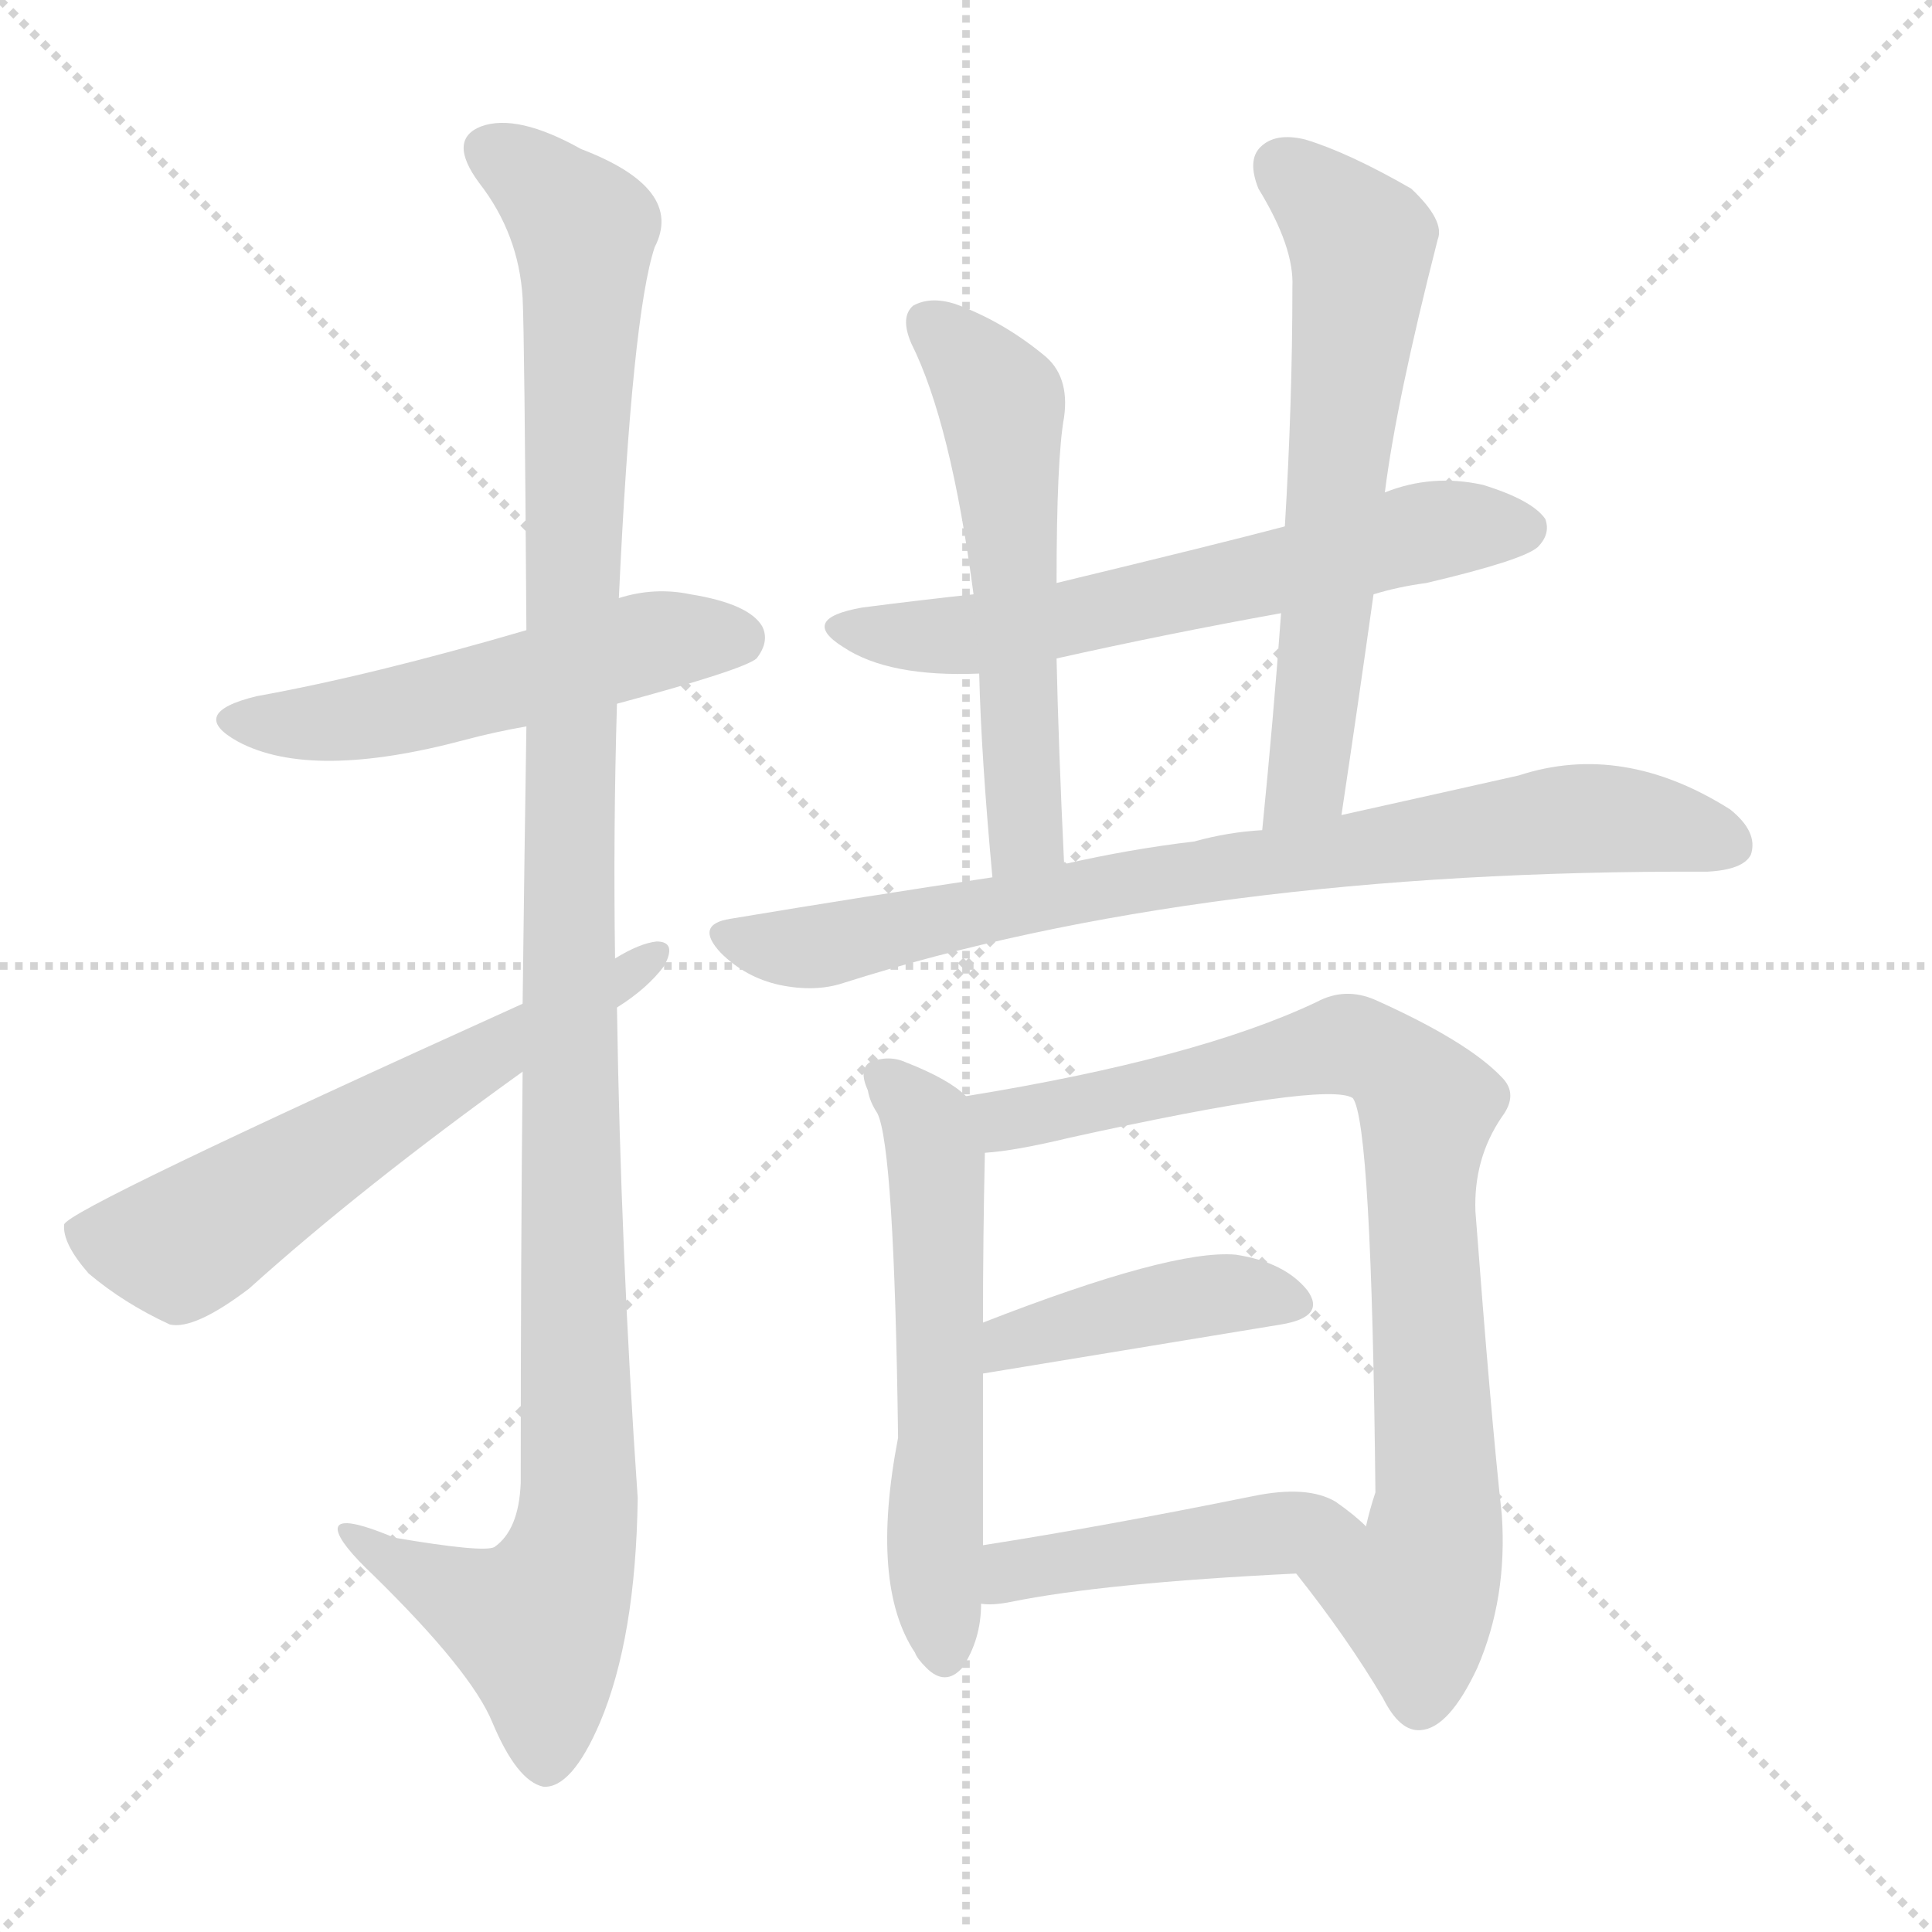
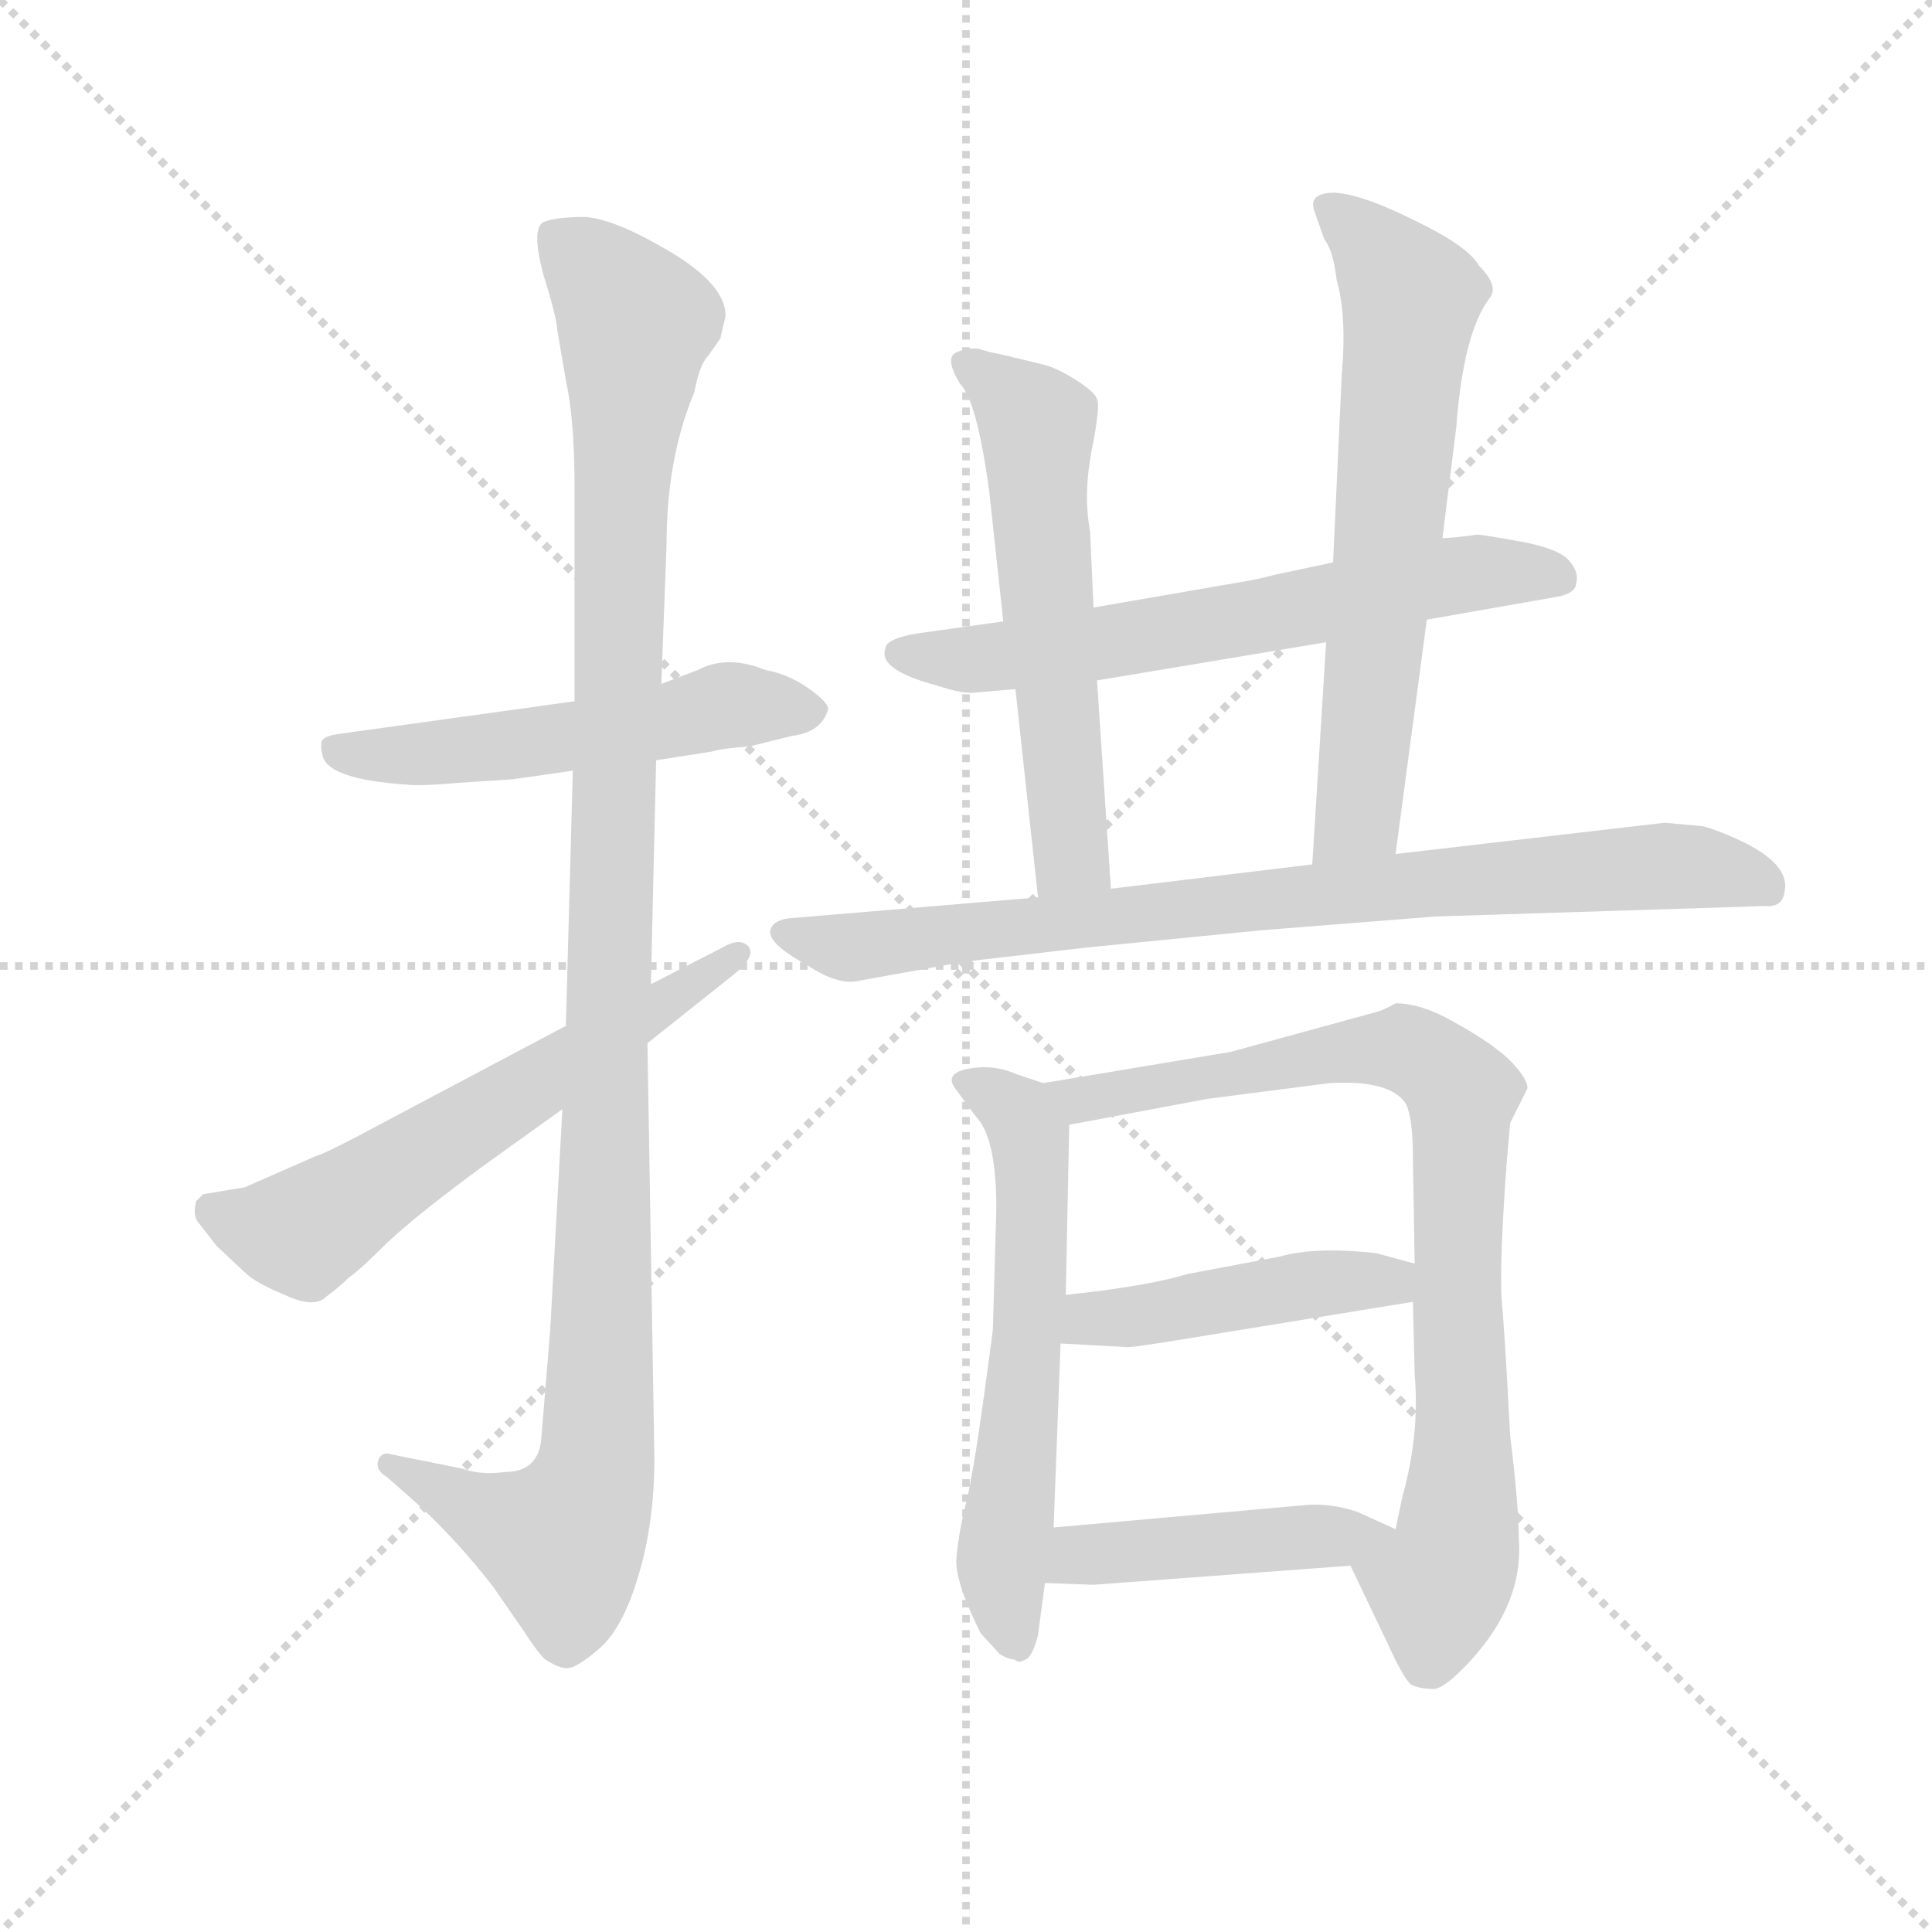
<svg xmlns="http://www.w3.org/2000/svg" version="1.1" viewBox="0 0 1024 1024">
  <g stroke="lightgray" stroke-dasharray="1,1" stroke-width="1" transform="scale(4, 4)">
    <line x1="0" y1="0" x2="256" y2="256" />
    <line x1="256" y1="0" x2="0" y2="256" />
    <line x1="128" y1="0" x2="128" y2="256" />
    <line x1="0" y1="128" x2="256" y2="128" />
  </g>
-   <g transform="scale(1, -1) translate(0, -900)">
+   <g transform="scale(0.92, -0.92) translate(60, -830)">
    <style type="text/css">
      
        @keyframes keyframes0 {
          from {
            stroke: blue;
-             stroke-dashoffset: 525;
-             stroke-width: 128;
-           }
-           63% {
+             stroke-dashoffset: 535;
+             stroke-width: 128;
+           }
+           64% {
            animation-timing-function: step-end;
            stroke: blue;
            stroke-dashoffset: 0;
            stroke-width: 128;
          }
          to {
            stroke: black;
            stroke-width: 1024;
          }
        }
        #make-me-a-hanzi-animation-0 {
-           animation: keyframes0 0.677s both;
+           animation: keyframes0 0.685s both;
          animation-delay: 0s;
          animation-timing-function: linear;
        }
      
        @keyframes keyframes1 {
          from {
            stroke: blue;
-             stroke-dashoffset: 1176;
+             stroke-dashoffset: 1140;
            stroke-width: 128;
          }
          79% {
            animation-timing-function: step-end;
            stroke: blue;
            stroke-dashoffset: 0;
            stroke-width: 128;
          }
          to {
            stroke: black;
            stroke-width: 1024;
          }
        }
        #make-me-a-hanzi-animation-1 {
-           animation: keyframes1 1.207s both;
-           animation-delay: 0.677s;
+           animation: keyframes1 1.178s both;
+           animation-delay: 0.685s;
          animation-timing-function: linear;
        }
      
        @keyframes keyframes2 {
          from {
            stroke: blue;
-             stroke-dashoffset: 603;
+             stroke-dashoffset: 607;
            stroke-width: 128;
          }
          66% {
            animation-timing-function: step-end;
            stroke: blue;
            stroke-dashoffset: 0;
            stroke-width: 128;
          }
          to {
            stroke: black;
            stroke-width: 1024;
          }
        }
        #make-me-a-hanzi-animation-2 {
-           animation: keyframes2 0.741s both;
-           animation-delay: 1.884s;
+           animation: keyframes2 0.744s both;
+           animation-delay: 1.863s;
          animation-timing-function: linear;
        }
      
        @keyframes keyframes3 {
          from {
            stroke: blue;
-             stroke-dashoffset: 622;
-             stroke-width: 128;
-           }
-           67% {
+             stroke-dashoffset: 640;
+             stroke-width: 128;
+           }
+           68% {
            animation-timing-function: step-end;
            stroke: blue;
            stroke-dashoffset: 0;
            stroke-width: 128;
          }
          to {
            stroke: black;
            stroke-width: 1024;
          }
        }
        #make-me-a-hanzi-animation-3 {
-           animation: keyframes3 0.756s both;
-           animation-delay: 2.625s;
+           animation: keyframes3 0.771s both;
+           animation-delay: 2.607s;
          animation-timing-function: linear;
        }
      
        @keyframes keyframes4 {
          from {
            stroke: blue;
-             stroke-dashoffset: 561;
+             stroke-dashoffset: 577;
            stroke-width: 128;
          }
          65% {
            animation-timing-function: step-end;
            stroke: blue;
            stroke-dashoffset: 0;
            stroke-width: 128;
          }
          to {
            stroke: black;
            stroke-width: 1024;
          }
        }
        #make-me-a-hanzi-animation-4 {
-           animation: keyframes4 0.707s both;
-           animation-delay: 3.381s;
+           animation: keyframes4 0.72s both;
+           animation-delay: 3.378s;
          animation-timing-function: linear;
        }
      
        @keyframes keyframes5 {
          from {
            stroke: blue;
-             stroke-dashoffset: 627;
-             stroke-width: 128;
-           }
-           67% {
+             stroke-dashoffset: 651;
+             stroke-width: 128;
+           }
+           68% {
            animation-timing-function: step-end;
            stroke: blue;
            stroke-dashoffset: 0;
            stroke-width: 128;
          }
          to {
            stroke: black;
            stroke-width: 1024;
          }
        }
        #make-me-a-hanzi-animation-5 {
-           animation: keyframes5 0.76s both;
-           animation-delay: 4.088s;
+           animation: keyframes5 0.78s both;
+           animation-delay: 4.097s;
          animation-timing-function: linear;
        }
      
        @keyframes keyframes6 {
          from {
            stroke: blue;
-             stroke-dashoffset: 796;
-             stroke-width: 128;
-           }
-           72% {
+             stroke-dashoffset: 826;
+             stroke-width: 128;
+           }
+           73% {
            animation-timing-function: step-end;
            stroke: blue;
            stroke-dashoffset: 0;
            stroke-width: 128;
          }
          to {
            stroke: black;
            stroke-width: 1024;
          }
        }
        #make-me-a-hanzi-animation-6 {
-           animation: keyframes6 0.898s both;
-           animation-delay: 4.848s;
+           animation: keyframes6 0.922s both;
+           animation-delay: 4.877s;
          animation-timing-function: linear;
        }
      
        @keyframes keyframes7 {
          from {
            stroke: blue;
-             stroke-dashoffset: 572;
-             stroke-width: 128;
-           }
-           65% {
+             stroke-dashoffset: 604;
+             stroke-width: 128;
+           }
+           66% {
            animation-timing-function: step-end;
            stroke: blue;
            stroke-dashoffset: 0;
            stroke-width: 128;
          }
          to {
            stroke: black;
            stroke-width: 1024;
          }
        }
        #make-me-a-hanzi-animation-7 {
-           animation: keyframes7 0.715s both;
-           animation-delay: 5.746s;
+           animation: keyframes7 0.742s both;
+           animation-delay: 5.799s;
          animation-timing-function: linear;
        }
      
        @keyframes keyframes8 {
          from {
            stroke: blue;
-             stroke-dashoffset: 826;
+             stroke-dashoffset: 832;
            stroke-width: 128;
          }
          73% {
            animation-timing-function: step-end;
            stroke: blue;
            stroke-dashoffset: 0;
            stroke-width: 128;
          }
          to {
            stroke: black;
            stroke-width: 1024;
          }
        }
        #make-me-a-hanzi-animation-8 {
-           animation: keyframes8 0.922s both;
-           animation-delay: 6.461s;
+           animation: keyframes8 0.927s both;
+           animation-delay: 6.541s;
          animation-timing-function: linear;
        }
      
        @keyframes keyframes9 {
          from {
            stroke: blue;
-             stroke-dashoffset: 421;
-             stroke-width: 128;
-           }
-           58% {
+             stroke-dashoffset: 451;
+             stroke-width: 128;
+           }
+           59% {
            animation-timing-function: step-end;
            stroke: blue;
            stroke-dashoffset: 0;
            stroke-width: 128;
          }
          to {
            stroke: black;
            stroke-width: 1024;
          }
        }
        #make-me-a-hanzi-animation-9 {
-           animation: keyframes9 0.593s both;
-           animation-delay: 7.383s;
+           animation: keyframes9 0.617s both;
+           animation-delay: 7.468s;
          animation-timing-function: linear;
        }
      
        @keyframes keyframes10 {
          from {
            stroke: blue;
-             stroke-dashoffset: 454;
-             stroke-width: 128;
-           }
-           60% {
+             stroke-dashoffset: 449;
+             stroke-width: 128;
+           }
+           59% {
            animation-timing-function: step-end;
            stroke: blue;
            stroke-dashoffset: 0;
            stroke-width: 128;
          }
          to {
            stroke: black;
            stroke-width: 1024;
          }
        }
        #make-me-a-hanzi-animation-10 {
-           animation: keyframes10 0.619s both;
-           animation-delay: 7.976s;
+           animation: keyframes10 0.615s both;
+           animation-delay: 8.085s;
          animation-timing-function: linear;
        }
      
    </style>
-     <path d="M 327 527 Q 394 545 401 551 Q 408 560 404 568 Q 397 580 366 585 Q 347 589 328 583 L 279 566 Q 197 542 136 531 Q 99 522 126 507 Q 165 486 247 508 Q 262 512 279 515 L 327 527 Z" fill="lightgray" />
-     <path d="M 277 332 Q 276 236 276 114 Q 275 89 262 80 Q 256 77 209 85 Q 178 98 179 89 Q 180 82 198 65 Q 250 14 261 -13 Q 274 -44 288 -47 Q 303 -48 318 -13 Q 337 32 338 106 Q 329 236 327 366 L 326 392 Q 325 459 327 527 L 328 583 Q 335 733 347 769 Q 363 800 308 821 Q 274 840 255 833 Q 237 826 254 803 Q 275 776 277 742 Q 278 723 279 566 L 279 515 Q 278 451 277 368 L 277 332 Z" fill="lightgray" />
-     <path d="M 277 368 Q 36 259 34 251 Q 33 241 47 225 Q 66 209 90 198 Q 103 195 132 217 Q 192 271 277 332 L 327 366 Q 343 376 352 388 Q 359 401 348 401 Q 339 400 326 392 L 277 368 Z" fill="lightgray" />
-     <path d="M 728 585 Q 741 589 756 591 Q 807 603 815 610 Q 822 617 819 625 Q 812 635 786 643 Q 759 649 734 639 L 681 621 Q 647 612 560 591 L 516 585 Q 488 582 457 578 Q 423 572 447 557 Q 471 541 519 543 L 560 551 Q 618 564 679 575 L 728 585 Z" fill="lightgray" />
-     <path d="M 560 591 Q 560 657 564 679 Q 567 701 553 712 Q 531 730 506 739 Q 493 743 484 738 Q 477 732 483 718 Q 504 676 516 585 L 519 543 Q 520 500 526 435 C 529 405 565 412 564 442 Q 561 505 560 551 L 560 591 Z" fill="lightgray" />
-     <path d="M 711 468 Q 720 528 728 585 L 734 639 Q 740 687 762 773 Q 766 783 748 800 Q 715 819 692 826 Q 676 830 668 822 Q 661 815 667 800 Q 686 769 685 748 Q 685 687 681 621 L 679 575 Q 675 520 669 460 C 666 430 707 438 711 468 Z" fill="lightgray" />
-     <path d="M 526 435 Q 459 425 387 413 Q 368 410 382 395 Q 395 382 413 378 Q 432 374 447 379 Q 636 439 905 438 Q 924 439 928 447 Q 932 459 917 471 Q 860 507 805 489 Q 765 480 711 468 L 669 460 Q 651 459 633 454 Q 599 450 564 442 L 526 435 Z" fill="lightgray" />
-     <path d="M 512 319 Q 503 328 480 337 Q 471 341 461 337 Q 455 333 460 322 Q 461 316 465 310 Q 474 292 476 138 Q 461 60 485 24 Q 486 21 491 16 Q 501 6 510 16 Q 520 31 520 50 L 521 81 Q 521 126 521 172 L 521 199 Q 521 244 522 289 C 522 311 522 311 512 319 Z" fill="lightgray" />
-     <path d="M 687 66 Q 714 32 733 0 Q 742 -18 753 -17 Q 768 -16 783 16 Q 799 53 796 97 Q 790 152 782 258 Q 781 286 796 308 Q 805 320 796 329 Q 778 348 729 370 Q 713 377 698 369 Q 635 339 512 319 C 482 314 492 285 522 289 Q 538 290 567 297 Q 703 327 717 318 Q 727 305 729 109 Q 726 100 724 91 C 716 62 669 90 687 66 Z" fill="lightgray" />
-     <path d="M 521 172 L 679 198 Q 703 202 693 216 Q 681 231 655 235 Q 621 238 521 199 C 493 188 491 167 521 172 Z" fill="lightgray" />
-     <path d="M 520 50 Q 526 49 536 51 Q 585 61 687 66 C 717 68 746 71 724 91 Q 718 97 708 104 Q 693 113 664 107 Q 585 91 521 81 C 491 76 490 51 520 50 Z" fill="lightgray" />
+     <path d="M 318 392 L 350 397 Q 357 399 372 400 L 396 406 Q 413 408 417 421 Q 418 425 405 434 Q 393 442 381 444 Q 359 453 342 444 L 321 436 L 271 426 L 134 407 Q 128 406 126 404 Q 124 402 126 394 Q 130 381 174 378 Q 181 377 204 379 L 235 381 L 270 386 L 318 392 Z" fill="lightgray" />
+     <path d="M 264 191 L 257 64 L 252 3 Q 251 -18 231 -18 Q 217 -20 206 -16 L 166 -8 Q 160 -6 158 -11 Q 156 -17 163 -21 L 180 -36 Q 203 -57 224 -84 L 242 -110 Q 249 -121 254 -126 Q 262 -131 266 -131 Q 271 -132 285 -120 Q 299 -108 308 -77 Q 317 -47 317 -10 L 313 229 L 315 263 L 318 392 L 321 436 L 324 516 Q 324 566 340 604 Q 343 620 348 625 L 355 635 L 358 648 Q 358 666 326 685 Q 294 704 277 705 Q 260 705 253 702 Q 246 698 253 672 Q 261 646 261 640 L 266 611 Q 271 588 271 550 L 271 426 L 270 386 L 266 239 L 264 191 Z" fill="lightgray" />
+     <path d="M 122 164 L 81 146 L 57 142 L 53 138 Q 51 130 54 126 L 65 112 L 81 97 Q 87 91 104 84 Q 121 76 128 83 Q 136 89 141 94 Q 147 98 163 114 Q 180 130 218 158 L 264 191 L 313 229 L 362 268 Q 376 279 371 285 Q 366 290 356 284 L 315 263 L 266 239 L 166 186 Q 127 165 122 164 Z" fill="lightgray" />
+     <path d="M 762 473 L 836 486 Q 848 488 848 494 Q 850 500 844 507 Q 838 514 816 518 Q 794 522 791 522 Q 777 520 771 520 L 708 506 L 675 499 Q 664 496 651 494 L 570 480 L 518 472 L 468 465 Q 450 462 450 456 Q 446 444 480 435 Q 495 430 502 431 L 525 433 L 572 438 L 704 460 L 762 473 Z" fill="lightgray" />
+     <path d="M 570 480 L 568 524 Q 564 545 569 571 Q 574 596 572 600 Q 571 604 560 611 Q 549 618 541 620 L 516 626 Q 510 627 504 629 Q 498 630 491 627 Q 484 624 493 609 Q 503 599 510 546 L 518 472 L 525 433 L 538 313 C 541 283 582 288 580 318 L 572 438 L 570 480 Z" fill="lightgray" />
+     <path d="M 744 338 L 762 473 L 771 520 L 779 584 Q 783 638 798 658 Q 804 665 792 677 Q 786 688 755 703 Q 725 718 709 719 Q 694 719 697 709 L 703 692 Q 708 686 710 669 Q 716 648 713 614 L 708 506 L 704 460 L 696 332 C 694 302 740 308 744 338 Z" fill="lightgray" />
+     <path d="M 666 294 L 767 302 L 956 308 Q 967 307 968 316 Q 972 332 942 346 Q 929 352 921 354 L 899 356 L 744 338 L 696 332 L 580 318 L 538 313 L 395 301 Q 386 300 384 295 Q 381 287 405 274 Q 423 262 435 265 L 496 276 L 565 284 L 666 294 Z" fill="lightgray" />
+     <path d="M 541 206 L 526 211 Q 515 216 503 215 Q 482 213 491 202 L 502 187 Q 514 175 514 134 L 512 64 Q 501 -21 496 -38 Q 492 -55 491 -68 Q 490 -81 505 -111 L 516 -123 Q 521 -126 524 -126 L 526 -127 Q 527 -128 531 -126 Q 535 -124 538 -112 L 542 -82 L 547 -50 L 551 56 L 554 84 L 556 182 C 556 201 556 201 541 206 Z" fill="lightgray" />
+     <path d="M 815 -56 Q 815 -38 810 3 Q 807 61 805 83 Q 804 105 808 160 L 810 183 L 820 203 Q 820 209 809 220 Q 798 230 778 241 Q 759 252 744 252 Q 737 248 733 247 L 649 224 L 541 206 C 511 201 527 176 556 182 L 636 197 L 706 206 Q 741 208 750 194 Q 754 186 754 162 L 755 102 L 754 80 L 755 38 Q 758 4 748 -32 L 744 -51 C 738 -80 705 -45 718 -72 L 740 -118 Q 750 -140 754 -141 Q 759 -143 765 -143 Q 771 -144 786 -128 Q 818 -94 815 -56 Z" fill="lightgray" />
+     <path d="M 551 56 L 588 54 Q 589 53 625 59 L 754 80 C 784 85 784 94 755 102 L 733 108 Q 698 112 677 106 L 624 96 Q 601 89 554 84 C 524 81 521 58 551 56 Z" fill="lightgray" />
+     <path d="M 542 -82 L 570 -83 L 718 -72 C 748 -70 771 -63 744 -51 L 722 -41 Q 707 -36 693 -37 L 547 -50 C 517 -53 512 -81 542 -82 Z" fill="lightgray" />
    <clipPath id="make-me-a-hanzi-clip-0">
-       <path d="M 327 527 Q 394 545 401 551 Q 408 560 404 568 Q 397 580 366 585 Q 347 589 328 583 L 279 566 Q 197 542 136 531 Q 99 522 126 507 Q 165 486 247 508 Q 262 512 279 515 L 327 527 Z" />
-     </clipPath>
-     <path clip-path="url(#make-me-a-hanzi-clip-0)" d="M 128 520 L 197 520 L 340 559 L 392 561" fill="none" id="make-me-a-hanzi-animation-0" stroke-dasharray="397 794" stroke-linecap="round" />
+       <path d="M 318 392 L 350 397 Q 357 399 372 400 L 396 406 Q 413 408 417 421 Q 418 425 405 434 Q 393 442 381 444 Q 359 453 342 444 L 321 436 L 271 426 L 134 407 Q 128 406 126 404 Q 124 402 126 394 Q 130 381 174 378 Q 181 377 204 379 L 235 381 L 270 386 L 318 392 Z" />
+     </clipPath>
+     <path clip-path="url(#make-me-a-hanzi-clip-0)" d="M 132 399 L 180 395 L 274 406 L 360 424 L 408 420" fill="none" id="make-me-a-hanzi-animation-0" stroke-dasharray="407 814" stroke-linecap="round" />
    <clipPath id="make-me-a-hanzi-clip-1">
-       <path d="M 277 332 Q 276 236 276 114 Q 275 89 262 80 Q 256 77 209 85 Q 178 98 179 89 Q 180 82 198 65 Q 250 14 261 -13 Q 274 -44 288 -47 Q 303 -48 318 -13 Q 337 32 338 106 Q 329 236 327 366 L 326 392 Q 325 459 327 527 L 328 583 Q 335 733 347 769 Q 363 800 308 821 Q 274 840 255 833 Q 237 826 254 803 Q 275 776 277 742 Q 278 723 279 566 L 279 515 Q 278 451 277 368 L 277 332 Z" />
-     </clipPath>
-     <path clip-path="url(#make-me-a-hanzi-clip-1)" d="M 262 818 L 278 810 L 310 776 L 301 453 L 307 98 L 300 66 L 285 39 L 250 51 L 198 78 L 196 85 L 185 86" fill="none" id="make-me-a-hanzi-animation-1" stroke-dasharray="1048 2096" stroke-linecap="round" />
+       <path d="M 264 191 L 257 64 L 252 3 Q 251 -18 231 -18 Q 217 -20 206 -16 L 166 -8 Q 160 -6 158 -11 Q 156 -17 163 -21 L 180 -36 Q 203 -57 224 -84 L 242 -110 Q 249 -121 254 -126 Q 262 -131 266 -131 Q 271 -132 285 -120 Q 299 -108 308 -77 Q 317 -47 317 -10 L 313 229 L 315 263 L 318 392 L 321 436 L 324 516 Q 324 566 340 604 Q 343 620 348 625 L 355 635 L 358 648 Q 358 666 326 685 Q 294 704 277 705 Q 260 705 253 702 Q 246 698 253 672 Q 261 646 261 640 L 266 611 Q 271 588 271 550 L 271 426 L 270 386 L 266 239 L 264 191 Z" />
+     </clipPath>
+     <path clip-path="url(#make-me-a-hanzi-clip-1)" d="M 260 694 L 306 644 L 298 542 L 285 -3 L 276 -40 L 264 -57 L 220 -43 L 164 -14" fill="none" id="make-me-a-hanzi-animation-1" stroke-dasharray="1012 2024" stroke-linecap="round" />
    <clipPath id="make-me-a-hanzi-clip-2">
-       <path d="M 277 368 Q 36 259 34 251 Q 33 241 47 225 Q 66 209 90 198 Q 103 195 132 217 Q 192 271 277 332 L 327 366 Q 343 376 352 388 Q 359 401 348 401 Q 339 400 326 392 L 277 368 Z" />
-     </clipPath>
-     <path clip-path="url(#make-me-a-hanzi-clip-2)" d="M 41 247 L 100 242 L 345 393" fill="none" id="make-me-a-hanzi-animation-2" stroke-dasharray="475 950" stroke-linecap="round" />
+       <path d="M 122 164 L 81 146 L 57 142 L 53 138 Q 51 130 54 126 L 65 112 L 81 97 Q 87 91 104 84 Q 121 76 128 83 Q 136 89 141 94 Q 147 98 163 114 Q 180 130 218 158 L 264 191 L 313 229 L 362 268 Q 376 279 371 285 Q 366 290 356 284 L 315 263 L 266 239 L 166 186 Q 127 165 122 164 Z" />
+     </clipPath>
+     <path clip-path="url(#make-me-a-hanzi-clip-2)" d="M 62 133 L 104 120 L 123 125 L 364 281" fill="none" id="make-me-a-hanzi-animation-2" stroke-dasharray="479 958" stroke-linecap="round" />
    <clipPath id="make-me-a-hanzi-clip-3">
-       <path d="M 728 585 Q 741 589 756 591 Q 807 603 815 610 Q 822 617 819 625 Q 812 635 786 643 Q 759 649 734 639 L 681 621 Q 647 612 560 591 L 516 585 Q 488 582 457 578 Q 423 572 447 557 Q 471 541 519 543 L 560 551 Q 618 564 679 575 L 728 585 Z" />
-     </clipPath>
-     <path clip-path="url(#make-me-a-hanzi-clip-3)" d="M 449 569 L 522 564 L 766 620 L 808 620" fill="none" id="make-me-a-hanzi-animation-3" stroke-dasharray="494 988" stroke-linecap="round" />
+       <path d="M 762 473 L 836 486 Q 848 488 848 494 Q 850 500 844 507 Q 838 514 816 518 Q 794 522 791 522 Q 777 520 771 520 L 708 506 L 675 499 Q 664 496 651 494 L 570 480 L 518 472 L 468 465 Q 450 462 450 456 Q 446 444 480 435 Q 495 430 502 431 L 525 433 L 572 438 L 704 460 L 762 473 Z" />
+     </clipPath>
+     <path clip-path="url(#make-me-a-hanzi-clip-3)" d="M 458 454 L 506 450 L 788 500 L 837 498" fill="none" id="make-me-a-hanzi-animation-3" stroke-dasharray="512 1024" stroke-linecap="round" />
    <clipPath id="make-me-a-hanzi-clip-4">
-       <path d="M 560 591 Q 560 657 564 679 Q 567 701 553 712 Q 531 730 506 739 Q 493 743 484 738 Q 477 732 483 718 Q 504 676 516 585 L 519 543 Q 520 500 526 435 C 529 405 565 412 564 442 Q 561 505 560 551 L 560 591 Z" />
-     </clipPath>
-     <path clip-path="url(#make-me-a-hanzi-clip-4)" d="M 492 730 L 531 686 L 544 467 L 542 455 L 531 445" fill="none" id="make-me-a-hanzi-animation-4" stroke-dasharray="433 866" stroke-linecap="round" />
+       <path d="M 570 480 L 568 524 Q 564 545 569 571 Q 574 596 572 600 Q 571 604 560 611 Q 549 618 541 620 L 516 626 Q 510 627 504 629 Q 498 630 491 627 Q 484 624 493 609 Q 503 599 510 546 L 518 472 L 525 433 L 538 313 C 541 283 582 288 580 318 L 572 438 L 570 480 Z" />
+     </clipPath>
+     <path clip-path="url(#make-me-a-hanzi-clip-4)" d="M 499 619 L 538 585 L 557 336 L 544 321" fill="none" id="make-me-a-hanzi-animation-4" stroke-dasharray="449 898" stroke-linecap="round" />
    <clipPath id="make-me-a-hanzi-clip-5">
-       <path d="M 711 468 Q 720 528 728 585 L 734 639 Q 740 687 762 773 Q 766 783 748 800 Q 715 819 692 826 Q 676 830 668 822 Q 661 815 667 800 Q 686 769 685 748 Q 685 687 681 621 L 679 575 Q 675 520 669 460 C 666 430 707 438 711 468 Z" />
-     </clipPath>
-     <path clip-path="url(#make-me-a-hanzi-clip-5)" d="M 679 812 L 722 771 L 694 493 L 675 467" fill="none" id="make-me-a-hanzi-animation-5" stroke-dasharray="499 998" stroke-linecap="round" />
+       <path d="M 744 338 L 762 473 L 771 520 L 779 584 Q 783 638 798 658 Q 804 665 792 677 Q 786 688 755 703 Q 725 718 709 719 Q 694 719 697 709 L 703 692 Q 708 686 710 669 Q 716 648 713 614 L 708 506 L 704 460 L 696 332 C 694 302 740 308 744 338 Z" />
+     </clipPath>
+     <path clip-path="url(#make-me-a-hanzi-clip-5)" d="M 708 708 L 727 693 L 752 655 L 723 364 L 701 339" fill="none" id="make-me-a-hanzi-animation-5" stroke-dasharray="523 1046" stroke-linecap="round" />
    <clipPath id="make-me-a-hanzi-clip-6">
-       <path d="M 526 435 Q 459 425 387 413 Q 368 410 382 395 Q 395 382 413 378 Q 432 374 447 379 Q 636 439 905 438 Q 924 439 928 447 Q 932 459 917 471 Q 860 507 805 489 Q 765 480 711 468 L 669 460 Q 651 459 633 454 Q 599 450 564 442 L 526 435 Z" />
-     </clipPath>
-     <path clip-path="url(#make-me-a-hanzi-clip-6)" d="M 385 404 L 437 399 L 588 431 L 830 466 L 886 462 L 917 452" fill="none" id="make-me-a-hanzi-animation-6" stroke-dasharray="668 1336" stroke-linecap="round" />
+       <path d="M 666 294 L 767 302 L 956 308 Q 967 307 968 316 Q 972 332 942 346 Q 929 352 921 354 L 899 356 L 744 338 L 696 332 L 580 318 L 538 313 L 395 301 Q 386 300 384 295 Q 381 287 405 274 Q 423 262 435 265 L 496 276 L 565 284 L 666 294 Z" />
+     </clipPath>
+     <path clip-path="url(#make-me-a-hanzi-clip-6)" d="M 392 293 L 429 284 L 754 321 L 894 331 L 942 327 L 957 320" fill="none" id="make-me-a-hanzi-animation-6" stroke-dasharray="698 1396" stroke-linecap="round" />
    <clipPath id="make-me-a-hanzi-clip-7">
-       <path d="M 512 319 Q 503 328 480 337 Q 471 341 461 337 Q 455 333 460 322 Q 461 316 465 310 Q 474 292 476 138 Q 461 60 485 24 Q 486 21 491 16 Q 501 6 510 16 Q 520 31 520 50 L 521 81 Q 521 126 521 172 L 521 199 Q 521 244 522 289 C 522 311 522 311 512 319 Z" />
-     </clipPath>
-     <path clip-path="url(#make-me-a-hanzi-clip-7)" d="M 468 329 L 490 307 L 497 282 L 495 67 L 501 23" fill="none" id="make-me-a-hanzi-animation-7" stroke-dasharray="444 888" stroke-linecap="round" />
+       <path d="M 541 206 L 526 211 Q 515 216 503 215 Q 482 213 491 202 L 502 187 Q 514 175 514 134 L 512 64 Q 501 -21 496 -38 Q 492 -55 491 -68 Q 490 -81 505 -111 L 516 -123 Q 521 -126 524 -126 L 526 -127 Q 527 -128 531 -126 Q 535 -124 538 -112 L 542 -82 L 547 -50 L 551 56 L 554 84 L 556 182 C 556 201 556 201 541 206 Z" />
+     </clipPath>
+     <path clip-path="url(#make-me-a-hanzi-clip-7)" d="M 498 208 L 527 189 L 533 175 L 533 65 L 517 -78 L 528 -121" fill="none" id="make-me-a-hanzi-animation-7" stroke-dasharray="476 952" stroke-linecap="round" />
    <clipPath id="make-me-a-hanzi-clip-8">
-       <path d="M 687 66 Q 714 32 733 0 Q 742 -18 753 -17 Q 768 -16 783 16 Q 799 53 796 97 Q 790 152 782 258 Q 781 286 796 308 Q 805 320 796 329 Q 778 348 729 370 Q 713 377 698 369 Q 635 339 512 319 C 482 314 492 285 522 289 Q 538 290 567 297 Q 703 327 717 318 Q 727 305 729 109 Q 726 100 724 91 C 716 62 669 90 687 66 Z" />
-     </clipPath>
-     <path clip-path="url(#make-me-a-hanzi-clip-8)" d="M 522 314 L 533 306 L 555 309 L 716 346 L 753 320 L 762 99 L 750 51 L 753 -2" fill="none" id="make-me-a-hanzi-animation-8" stroke-dasharray="698 1396" stroke-linecap="round" />
+       <path d="M 815 -56 Q 815 -38 810 3 Q 807 61 805 83 Q 804 105 808 160 L 810 183 L 820 203 Q 820 209 809 220 Q 798 230 778 241 Q 759 252 744 252 Q 737 248 733 247 L 649 224 L 541 206 C 511 201 527 176 556 182 L 636 197 L 706 206 Q 741 208 750 194 Q 754 186 754 162 L 755 102 L 754 80 L 755 38 Q 758 4 748 -32 L 744 -51 C 738 -80 705 -45 718 -72 L 740 -118 Q 750 -140 754 -141 Q 759 -143 765 -143 Q 771 -144 786 -128 Q 818 -94 815 -56 Z" />
+     </clipPath>
+     <path clip-path="url(#make-me-a-hanzi-clip-8)" d="M 549 203 L 562 196 L 731 226 L 752 225 L 779 205 L 783 -10 L 779 -63 L 762 -128" fill="none" id="make-me-a-hanzi-animation-8" stroke-dasharray="704 1408" stroke-linecap="round" />
    <clipPath id="make-me-a-hanzi-clip-9">
-       <path d="M 521 172 L 679 198 Q 703 202 693 216 Q 681 231 655 235 Q 621 238 521 199 C 493 188 491 167 521 172 Z" />
-     </clipPath>
-     <path clip-path="url(#make-me-a-hanzi-clip-9)" d="M 527 179 L 537 191 L 634 213 L 684 209" fill="none" id="make-me-a-hanzi-animation-9" stroke-dasharray="293 586" stroke-linecap="round" />
+       <path d="M 551 56 L 588 54 Q 589 53 625 59 L 754 80 C 784 85 784 94 755 102 L 733 108 Q 698 112 677 106 L 624 96 Q 601 89 554 84 C 524 81 521 58 551 56 Z" />
+     </clipPath>
+     <path clip-path="url(#make-me-a-hanzi-clip-9)" d="M 558 62 L 568 70 L 748 97" fill="none" id="make-me-a-hanzi-animation-9" stroke-dasharray="323 646" stroke-linecap="round" />
    <clipPath id="make-me-a-hanzi-clip-10">
-       <path d="M 520 50 Q 526 49 536 51 Q 585 61 687 66 C 717 68 746 71 724 91 Q 718 97 708 104 Q 693 113 664 107 Q 585 91 521 81 C 491 76 490 51 520 50 Z" />
-     </clipPath>
-     <path clip-path="url(#make-me-a-hanzi-clip-10)" d="M 524 58 L 537 67 L 570 74 L 707 93 L 716 89" fill="none" id="make-me-a-hanzi-animation-10" stroke-dasharray="326 652" stroke-linecap="round" />
+       <path d="M 542 -82 L 570 -83 L 718 -72 C 748 -70 771 -63 744 -51 L 722 -41 Q 707 -36 693 -37 L 547 -50 C 517 -53 512 -81 542 -82 Z" />
+     </clipPath>
+     <path clip-path="url(#make-me-a-hanzi-clip-10)" d="M 549 -78 L 562 -66 L 737 -51" fill="none" id="make-me-a-hanzi-animation-10" stroke-dasharray="321 642" stroke-linecap="round" />
  </g>
</svg>
